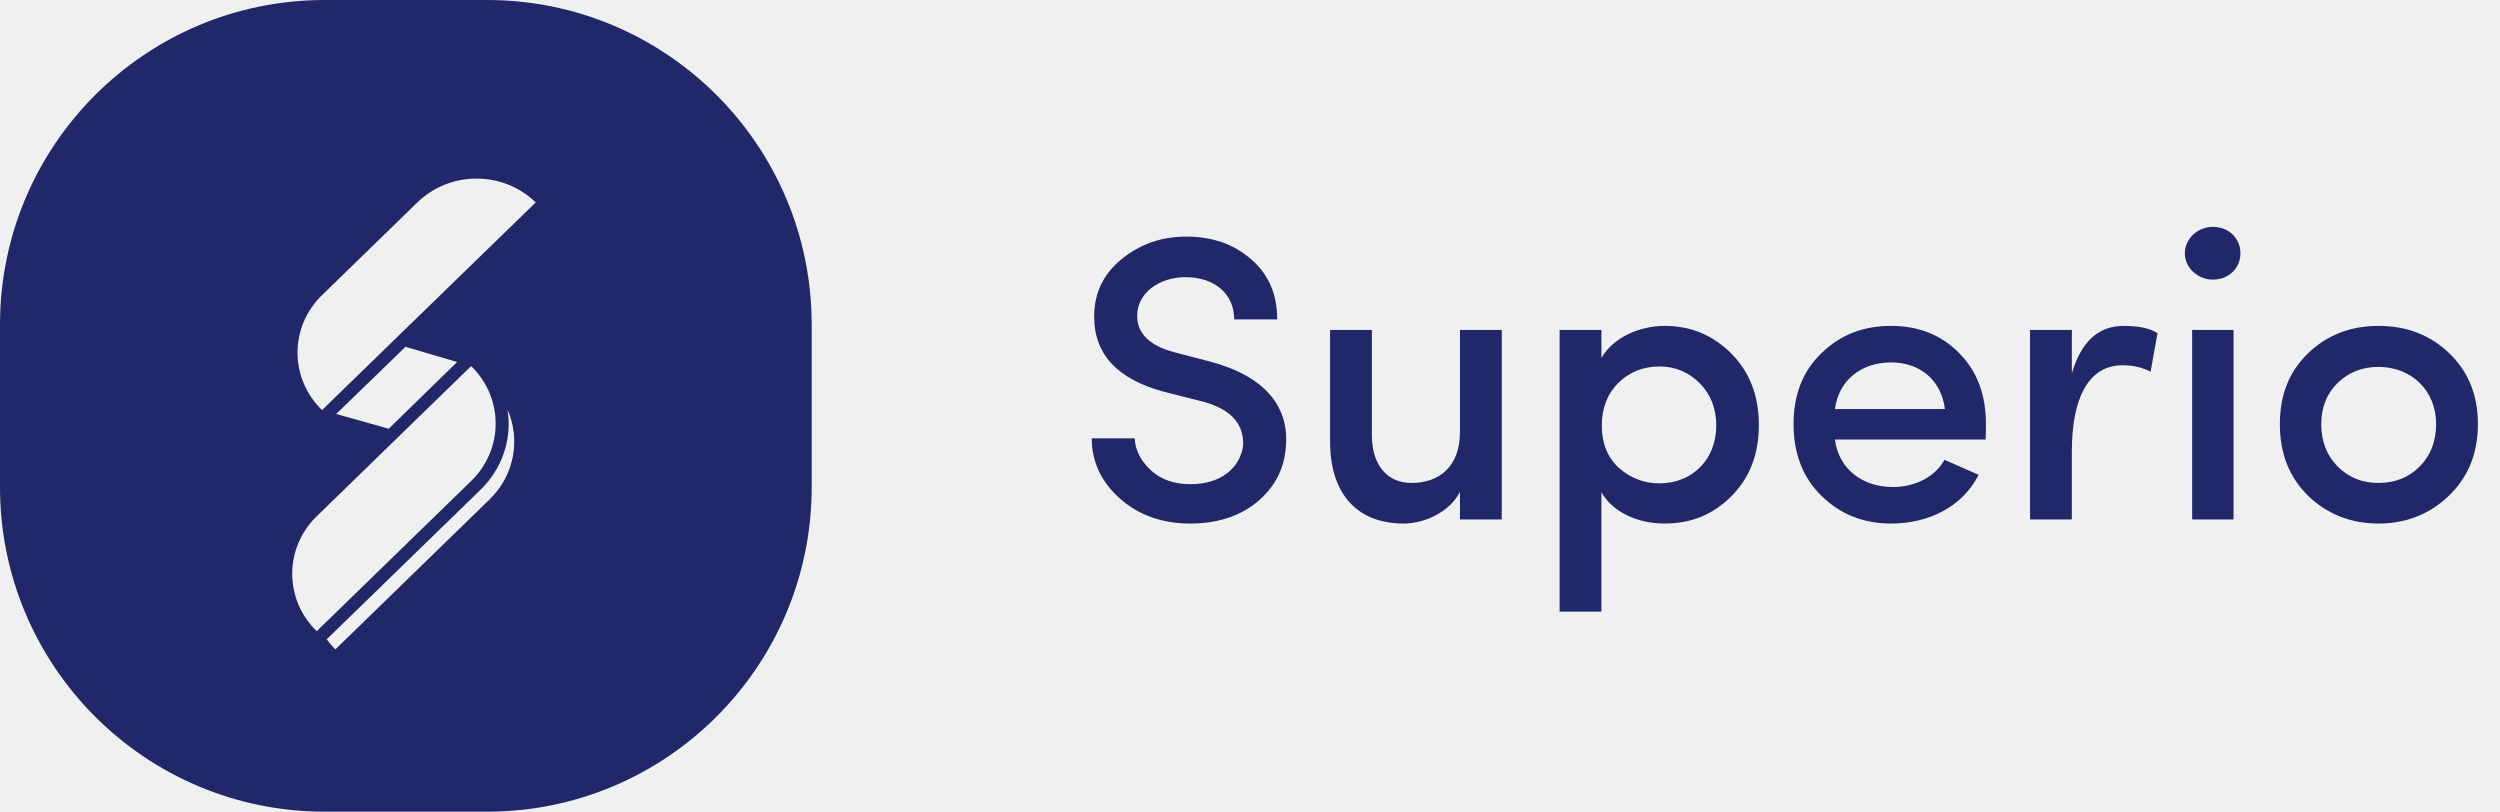
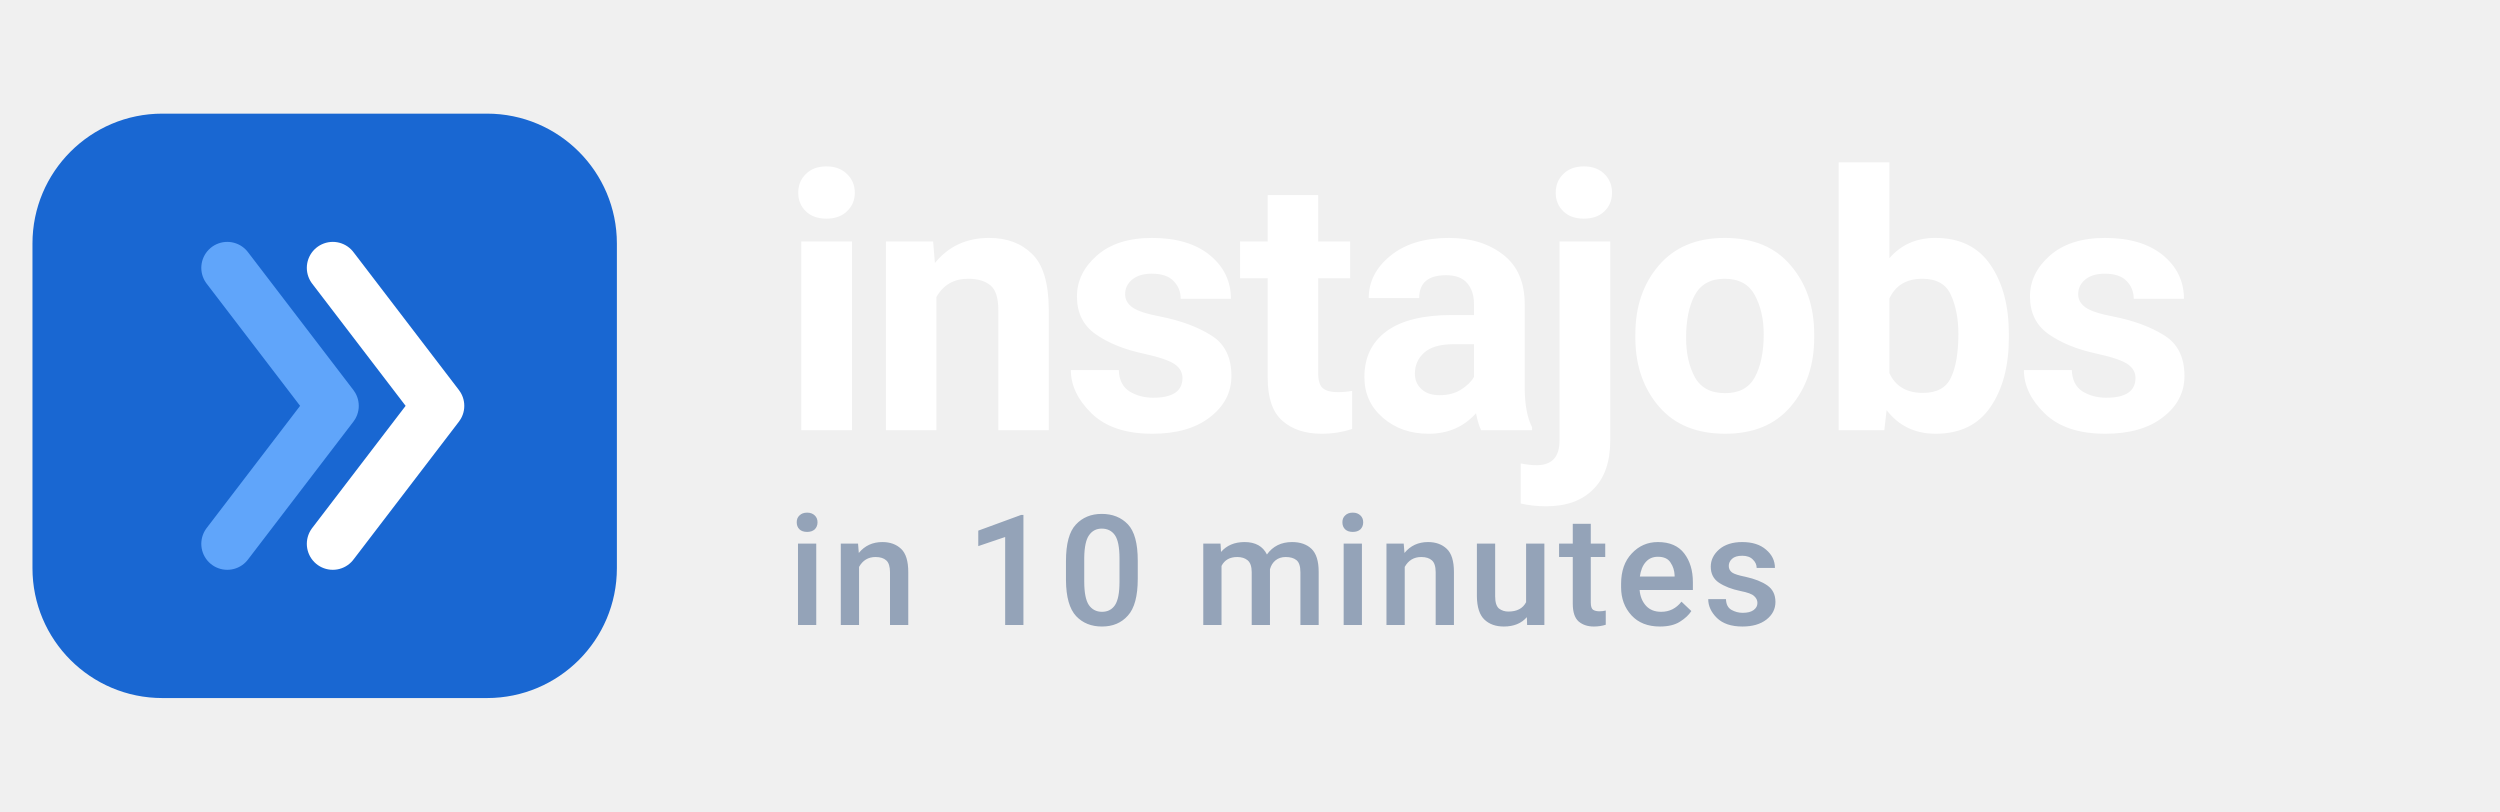
<svg xmlns="http://www.w3.org/2000/svg" width="154" height="50" viewBox="0 0 154 50" fill="none">
-   <path d="M67.25 27C67.25 28.425 67.825 29.675 68.975 30.7C70.125 31.725 71.575 32.25 73.325 32.25C74.95 32.25 76.3 31.825 77.375 30.975C78.45 30.1 79.075 29 79.2 27.625C79.475 25.1 77.95 23.175 74.55 22.275L72.35 21.7C70.825 21.3 70.05 20.55 70.05 19.45C70.05 18.05 71.4 17.075 73.025 17.075C74.825 17.075 76.025 18.1 76.025 19.675H78.675C78.675 18.125 78.15 16.9 77.075 15.975C76.025 15.05 74.7 14.575 73.075 14.575C71.525 14.575 70.2 15.05 69.075 15.975C67.95 16.9 67.4 18.075 67.4 19.5C67.4 21.825 68.825 23.35 71.675 24.125L73.85 24.675C75.75 25.125 76.65 26.05 76.575 27.475C76.375 28.8 75.25 29.825 73.325 29.825C72.35 29.825 71.525 29.55 70.9 28.975C70.275 28.4 69.925 27.725 69.9 27H67.25ZM89.933 26.6C89.933 28.775 88.633 29.75 86.933 29.75C85.508 29.75 84.508 28.7 84.508 26.825V20.325H81.933V27.125C81.908 30.4 83.583 32.25 86.458 32.25C87.783 32.25 89.308 31.525 89.933 30.3V32H92.508V20.325H89.933V26.6ZM96.072 20.325V37.675H98.647V30.325C99.347 31.55 100.871 32.25 102.546 32.25C104.171 32.25 105.521 31.7 106.646 30.575C107.771 29.45 108.346 28 108.346 26.175C108.346 24.375 107.771 22.9 106.646 21.775C105.521 20.65 104.171 20.075 102.546 20.075C100.946 20.075 99.347 20.825 98.647 22.05V20.325H96.072ZM98.671 26.225C98.671 25.125 99.022 24.25 99.697 23.575C100.396 22.9 101.246 22.575 102.221 22.575C103.196 22.575 104.021 22.925 104.696 23.6C105.371 24.275 105.721 25.15 105.721 26.225C105.721 28.325 104.221 29.775 102.221 29.775C101.271 29.775 100.446 29.45 99.722 28.825C99.022 28.175 98.671 27.3 98.671 26.225ZM122.333 26.125C122.333 24.3 121.783 22.85 120.683 21.75C119.583 20.625 118.183 20.075 116.483 20.075C114.783 20.075 113.358 20.625 112.208 21.75C111.058 22.85 110.483 24.3 110.483 26.125C110.483 27.95 111.058 29.425 112.208 30.55C113.358 31.675 114.783 32.25 116.483 32.25C118.808 32.25 120.883 31.225 121.883 29.25L119.783 28.325C119.183 29.4 117.933 30 116.608 30C114.708 30 113.258 28.875 113.033 27.075H122.308C122.333 26.9 122.333 26.6 122.333 26.125ZM113.033 25.2C113.258 23.425 114.658 22.325 116.483 22.325C118.258 22.325 119.583 23.4 119.808 25.2H113.033ZM127.626 27.8C127.626 24.525 128.651 22.5 130.751 22.5C131.376 22.5 131.951 22.625 132.476 22.9L132.901 20.525C132.451 20.225 131.751 20.075 130.826 20.075C129.251 20.075 128.201 21.05 127.626 23V20.325H125.051V32H127.626V27.8ZM137.586 32V20.325H135.036V32H137.586ZM136.311 13.975C135.386 13.975 134.586 14.7 134.586 15.6C134.586 16.5 135.386 17.225 136.311 17.225C137.286 17.225 138.011 16.525 138.011 15.6C138.011 14.675 137.286 13.975 136.311 13.975ZM146.514 29.75C145.539 29.75 144.689 29.425 144.014 28.75C143.339 28.075 142.989 27.2 142.989 26.125C142.989 25.075 143.339 24.225 144.014 23.575C144.689 22.925 145.539 22.6 146.514 22.6C148.514 22.6 150.064 24.025 150.064 26.125C150.064 27.2 149.714 28.075 149.039 28.75C148.364 29.425 147.514 29.75 146.514 29.75ZM146.514 20.075C144.814 20.075 143.364 20.625 142.189 21.75C141.014 22.875 140.439 24.325 140.439 26.125C140.439 27.925 141.014 29.4 142.189 30.55C143.364 31.675 144.814 32.25 146.514 32.25C148.214 32.25 149.664 31.675 150.839 30.55C152.039 29.4 152.639 27.925 152.639 26.125C152.639 24.325 152.039 22.875 150.864 21.75C149.689 20.625 148.239 20.075 146.514 20.075Z" fill="#21286A" />
-   <path fill-rule="evenodd" clip-rule="evenodd" d="M20 1.90735e-06C8.954 1.90735e-06 0 8.954 0 20V30C0 41.046 8.954 50 20 50H30C41.046 50 50 41.046 50 30V20C50 8.954 41.046 1.90735e-06 30 1.90735e-06H20ZM33 12.47L19.837 25.261C17.824 23.302 17.824 20.139 19.837 18.18L25.72 12.46C27.733 10.512 30.986 10.512 33 12.47ZM19.51 38.881L29.023 29.63C31.036 27.672 31.036 24.508 29.023 22.55L19.51 31.801C17.497 33.759 17.497 36.923 19.51 38.881ZM31.334 26.09C31.334 25.801 31.304 25.512 31.264 25.232C32.068 27.064 31.701 29.254 30.173 30.749L20.661 40C20.462 39.807 20.284 39.595 20.125 39.383L29.598 30.171C30.719 29.081 31.334 27.634 31.334 26.09ZM28.16 22.299L23.944 26.409L20.71 25.502L24.976 21.364L28.16 22.299Z" fill="#21286A" />
+   <rect x="2" y="7" width="36" height="36" rx="8" fill="#1967D2" />
+   <path d="M14 16.5L20.5 25L14 33.5" stroke="#60A5FA" stroke-width="3.2" stroke-linecap="round" stroke-linejoin="round" />
+   <path d="M20.5 16.5L27 25L20.5 33.5" stroke="#FFFFFF" stroke-width="3.2" stroke-linecap="round" stroke-linejoin="round" />
+   <text x="48" y="26.5" font-family="system-ui, -apple-system, BlinkMacSystemFont, 'Segoe UI', Roboto, 'Helvetica Neue', Arial, sans-serif" font-size="22" font-weight="700" letter-spacing="-0.4px" fill="#FFFFFF">instajobs</text>
+   <text x="48.5" y="38.5" font-family="system-ui, -apple-system, BlinkMacSystemFont, 'Segoe UI', Roboto, 'Helvetica Neue', Arial, sans-serif" font-size="9.5" font-weight="500" letter-spacing="0.3px" fill="#94A3B8">in 10 minutes</text>
</svg>
